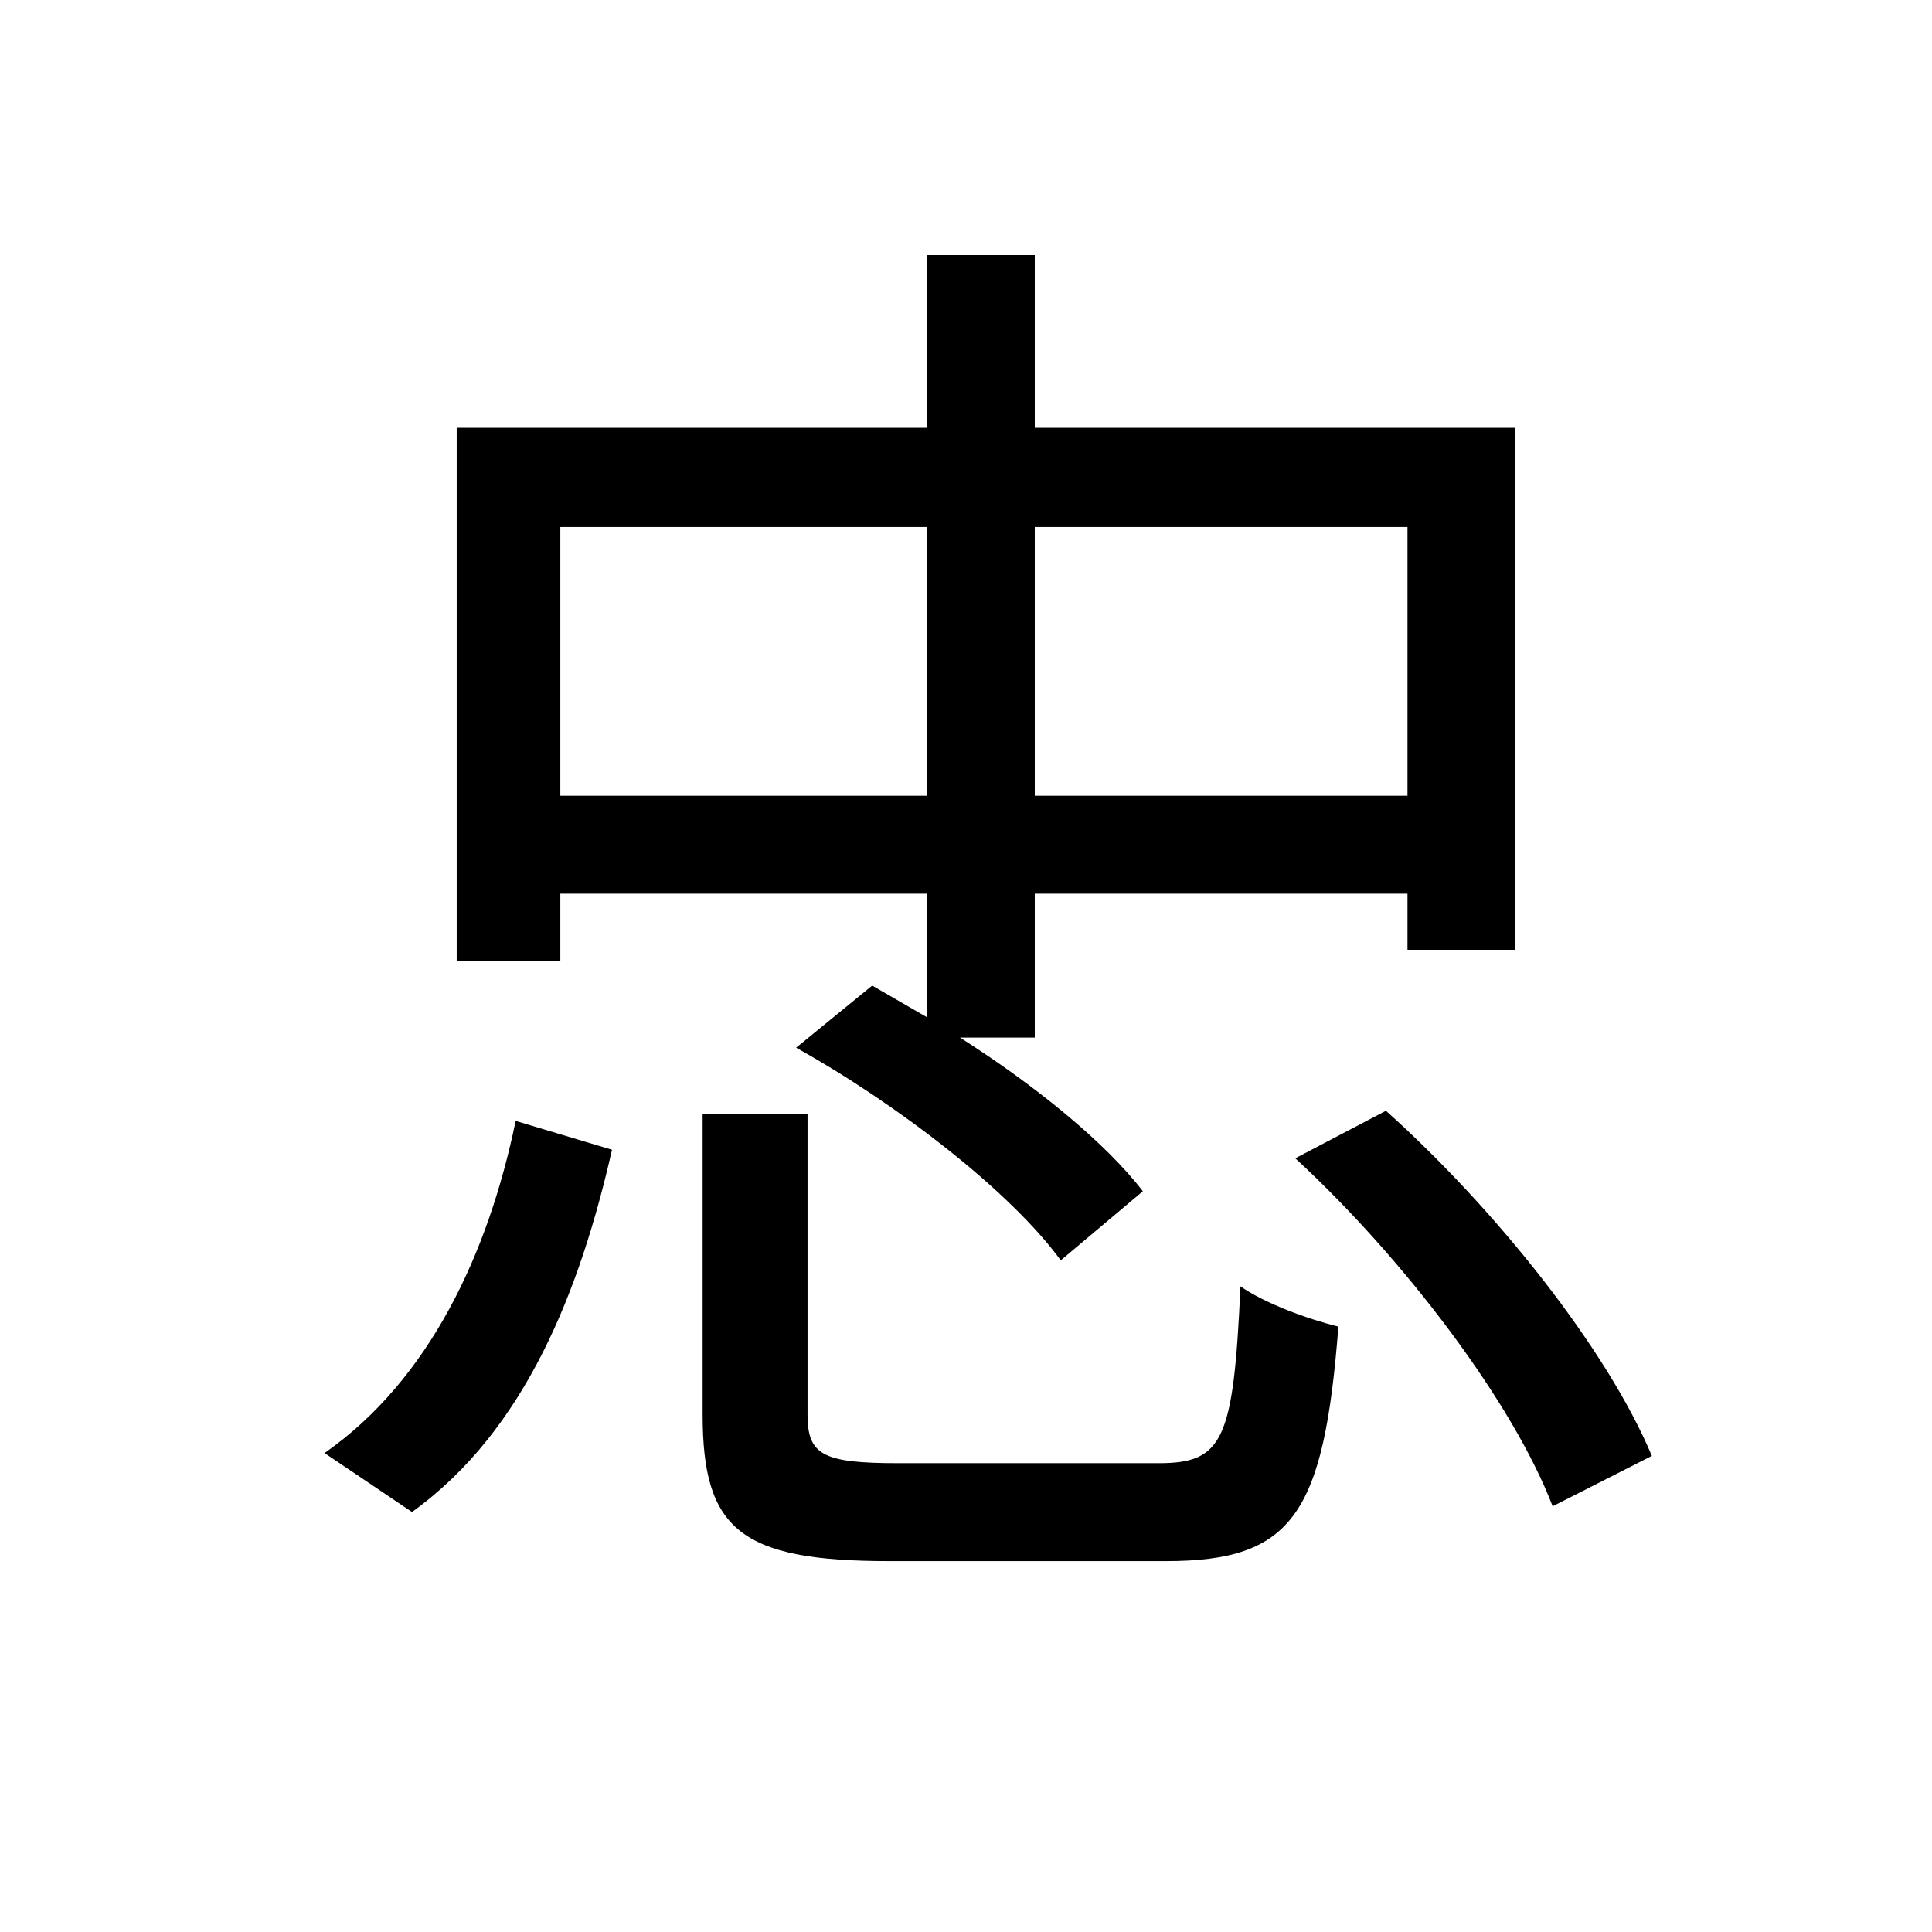
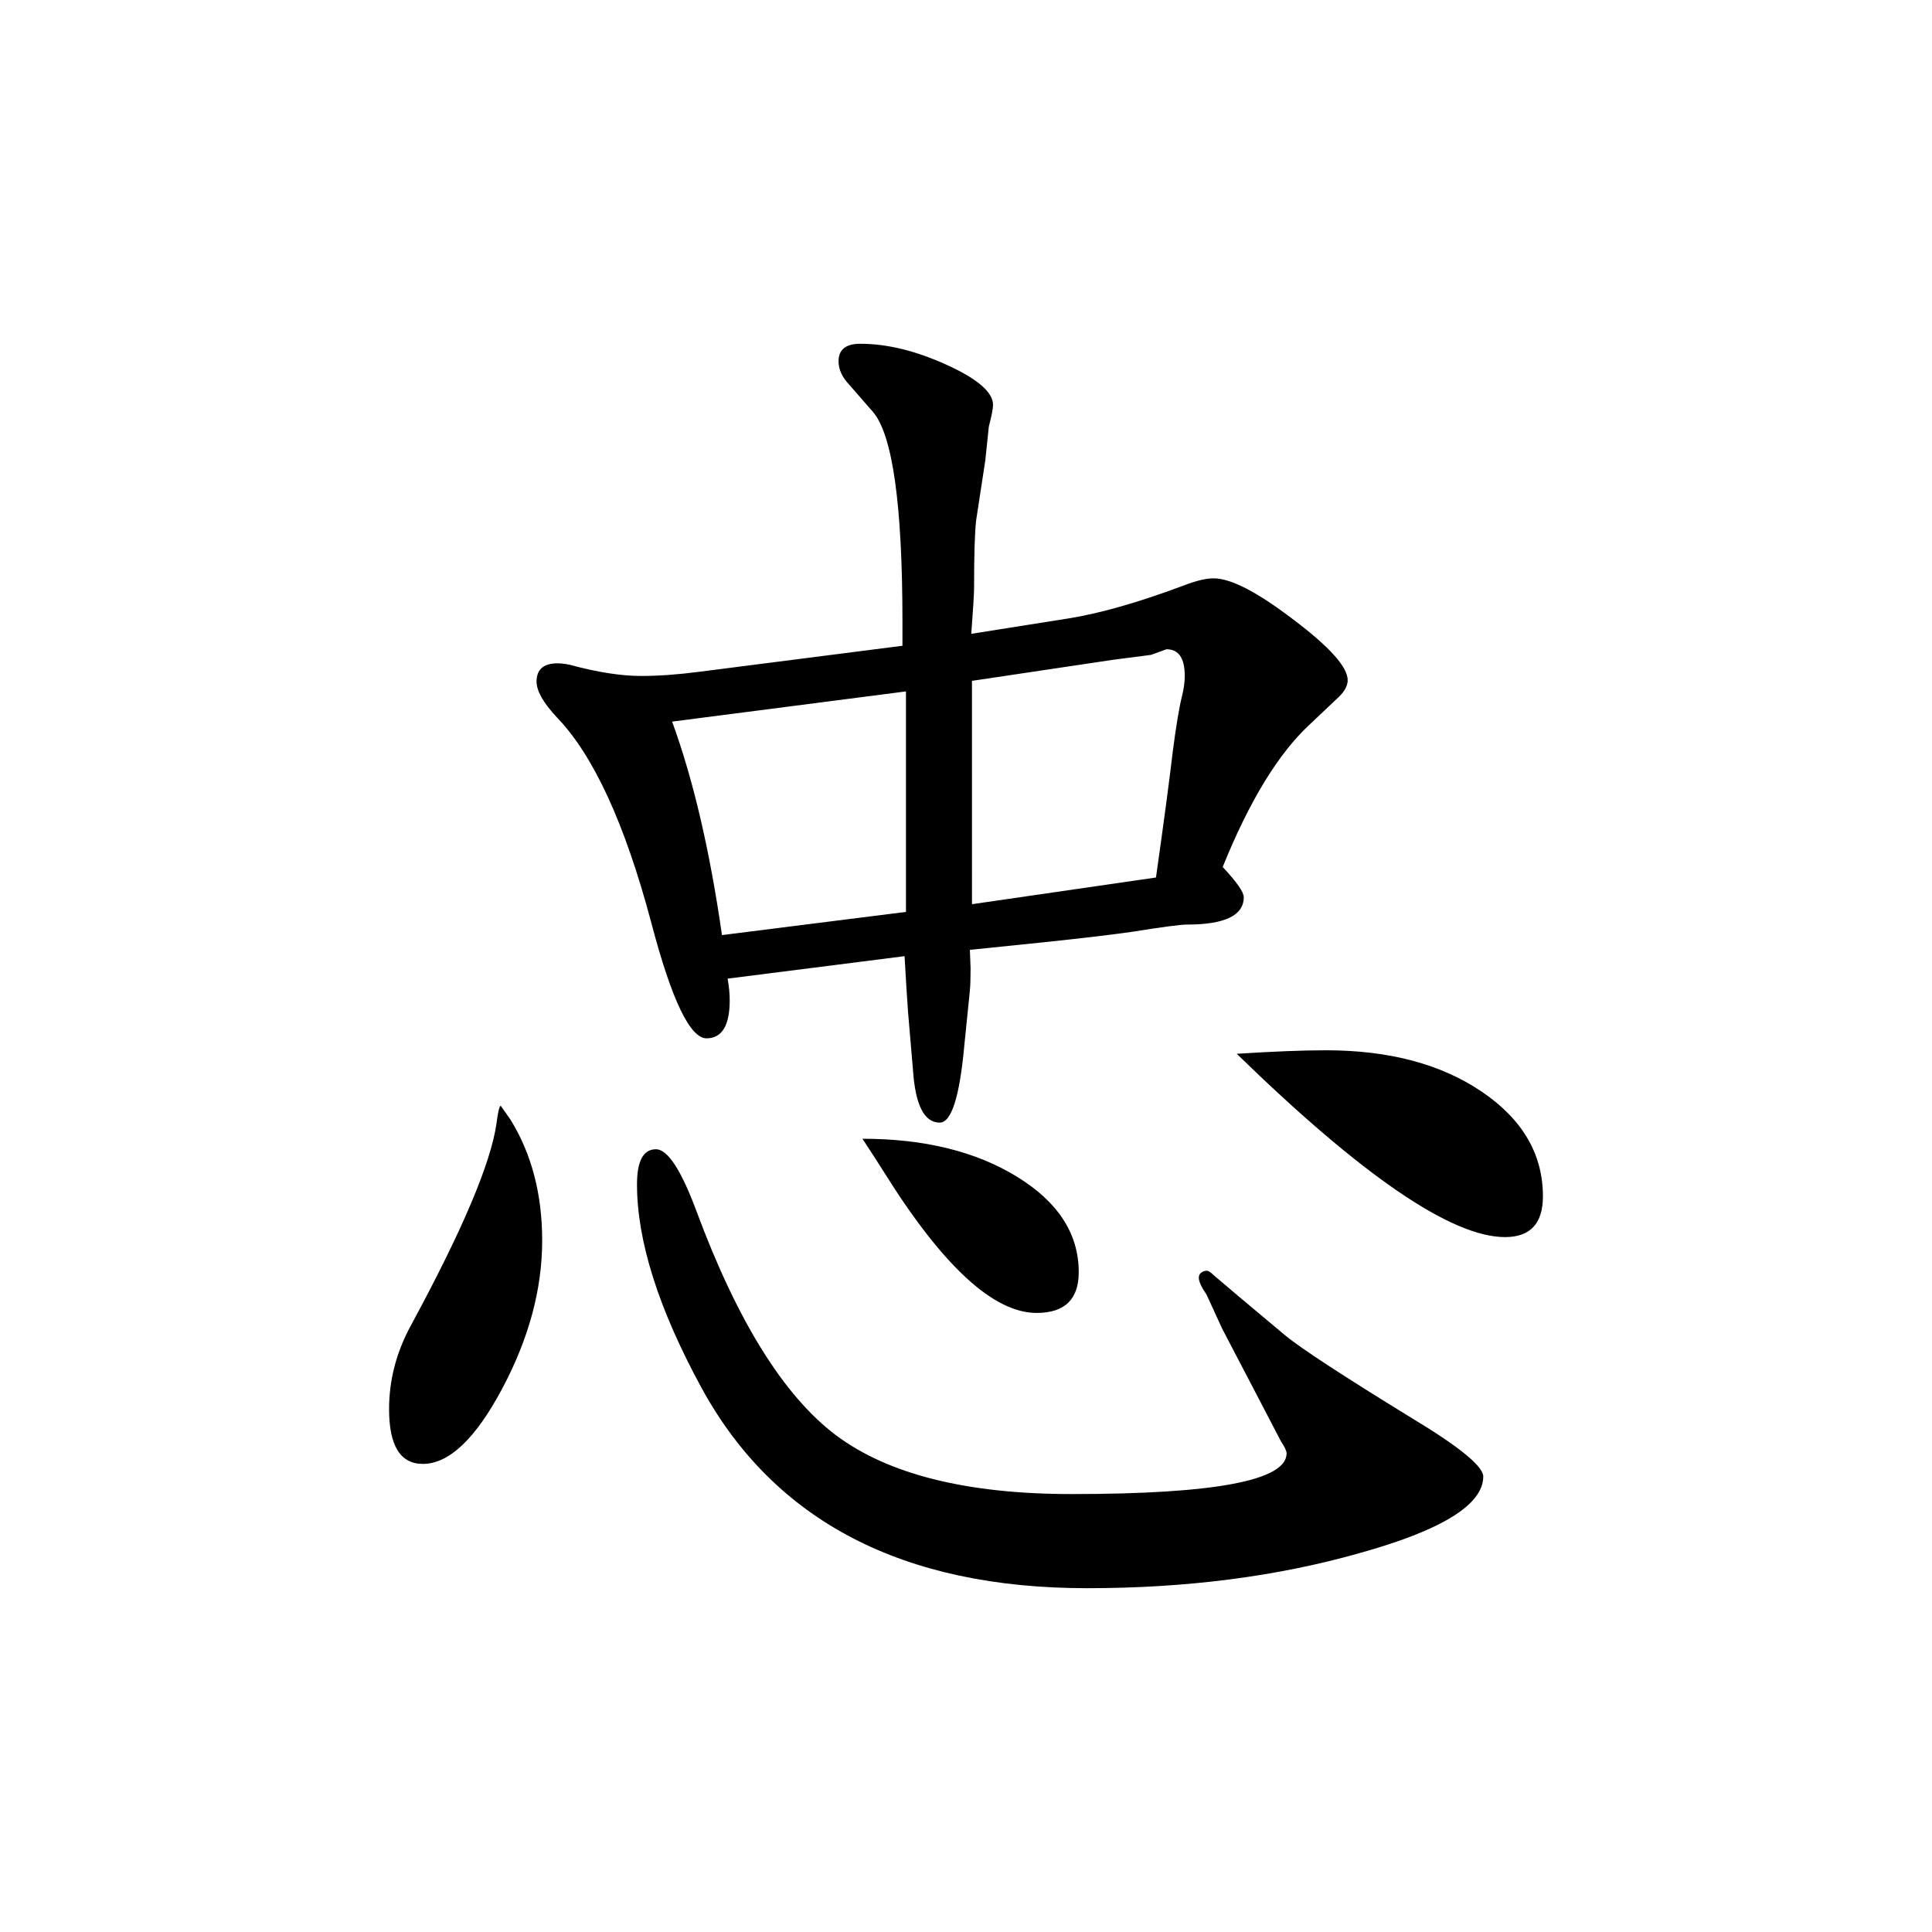
<svg xmlns="http://www.w3.org/2000/svg" width="360" height="360" viewBox="0 0 95.25 95.25" version="1.1" id="svg5">
  <defs id="defs2" />
  <g id="layer1">
-     <text xml:space="preserve" style="font-style:normal;font-variant:normal;font-weight:normal;font-stretch:normal;font-size:70.908px;line-height:1.25;font-family:'Kaiti SC';-inkscape-font-specification:'Kaiti SC';stroke-width:0.265" x="13.158" y="72.138" id="text2582">
-       <tspan id="tspan2580" style="font-style:normal;font-variant:normal;font-weight:normal;font-stretch:normal;font-size:70.908px;font-family:Kai;-inkscape-font-specification:Kai;stroke-width:0.265" x="13.158" y="72.138">忠</tspan>
-     </text>
+     <g aria-label="忠" id="text2582" style="font-size:70.908px;line-height:1.25;font-family:'Kaiti SC';-inkscape-font-specification:'Kaiti SC';stroke-width:0.265">
+       <path d="m 24.687,54.515 0.485,0.692 q 1.558,2.527 1.558,5.955 0,3.601 -1.974,7.305 -1.974,3.705 -3.912,3.705 -1.662,0 -1.662,-2.701 0,-2.147 1.073,-4.12 3.809,-7.029 4.224,-9.971 0.104,-0.831 0.208,-0.866 z M 44.492,31.837 v -1.177 q 0,-8.656 -1.454,-10.352 L 41.86,18.957 Q 41.341,18.403 41.341,17.814 q 0,-0.866 1.073,-0.866 1.974,0 4.259,1.039 2.285,1.039 2.285,1.974 0,0.277 -0.208,1.073 l -0.173,1.662 -0.45,2.943 q -0.104,0.866 -0.104,3.358 0,0.415 -0.138,2.251 l 4.813,-0.762 q 2.354,-0.381 5.678,-1.627 0.9,-0.346 1.454,-0.346 1.281,0 3.947,2.043 2.666,2.008 2.666,2.978 0,0.45 -0.554,0.935 l -1.316,1.246 q -2.32,2.147 -4.293,7.029 1.039,1.108 1.039,1.489 0,1.35 -2.804,1.35 -0.485,0 -2.631,0.346 -1.42,0.208 -4.363,0.519 l -3.705,0.381 0.035,0.9 q 0,0.762 -0.035,1.108 l -0.277,2.735 q -0.346,3.774 -1.212,3.774 -1.143,0 -1.316,-2.597 l -0.242,-2.839 q -0.069,-0.935 -0.173,-2.77 l -8.725,1.108 q 0.104,0.554 0.104,1.073 0,1.835 -1.108,1.87 -1.246,0.069 -2.77,-5.747 -1.939,-7.271 -4.64,-10.075 -1.004,-1.073 -1.004,-1.766 0,-0.9 1.039,-0.9 0.242,0 0.589,0.069 2.043,0.554 3.532,0.554 1.281,0 2.874,-0.208 z m -11.356,3.739 q 1.558,4.259 2.458,10.525 l 9.071,-1.143 V 34.087 Z m 14.784,9.002 9.071,-1.316 q 0.589,-4.155 0.831,-6.232 0.242,-1.87 0.45,-2.701 0.138,-0.554 0.138,-1.004 0,-1.316 -0.9,-1.316 l -0.762,0.277 -1.87,0.242 -6.959,1.039 z m 11.53,18.073 q 0.138,-0.035 0.415,0.242 l 1.143,0.969 2.354,1.974 q 1.177,0.969 6.198,4.051 3.566,2.147 3.566,2.908 0,2.077 -6.094,3.774 -6.094,1.731 -13.434,1.731 -13.607,0 -19.008,-9.868 -3.185,-5.851 -3.185,-10.041 0,-1.731 0.935,-1.731 0.866,0 2.008,3.081 3.012,8.102 6.855,11.01 3.878,2.908 11.633,2.908 10.595,0 10.595,-2.008 0,-0.173 -0.277,-0.589 l -1.281,-2.458 -1.627,-3.116 -0.762,-1.662 q -0.381,-0.554 -0.381,-0.831 0,-0.277 0.346,-0.346 z m -16.931,-6.509 q 4.57,0 7.617,1.87 3.047,1.87 3.047,4.709 0,2.008 -2.077,2.008 -3.185,0 -7.513,-6.925 -0.346,-0.554 -1.073,-1.662 z m 18.454,-4.189 q 2.701,-0.173 4.397,-0.173 4.674,0 7.686,2.043 3.012,2.043 3.012,5.159 0,2.008 -1.87,2.008 -3.947,0 -13.226,-9.037 z" style="font-family:Kai;-inkscape-font-specification:Kai" id="path2038" />
+     </g>
  </g>
</svg>
